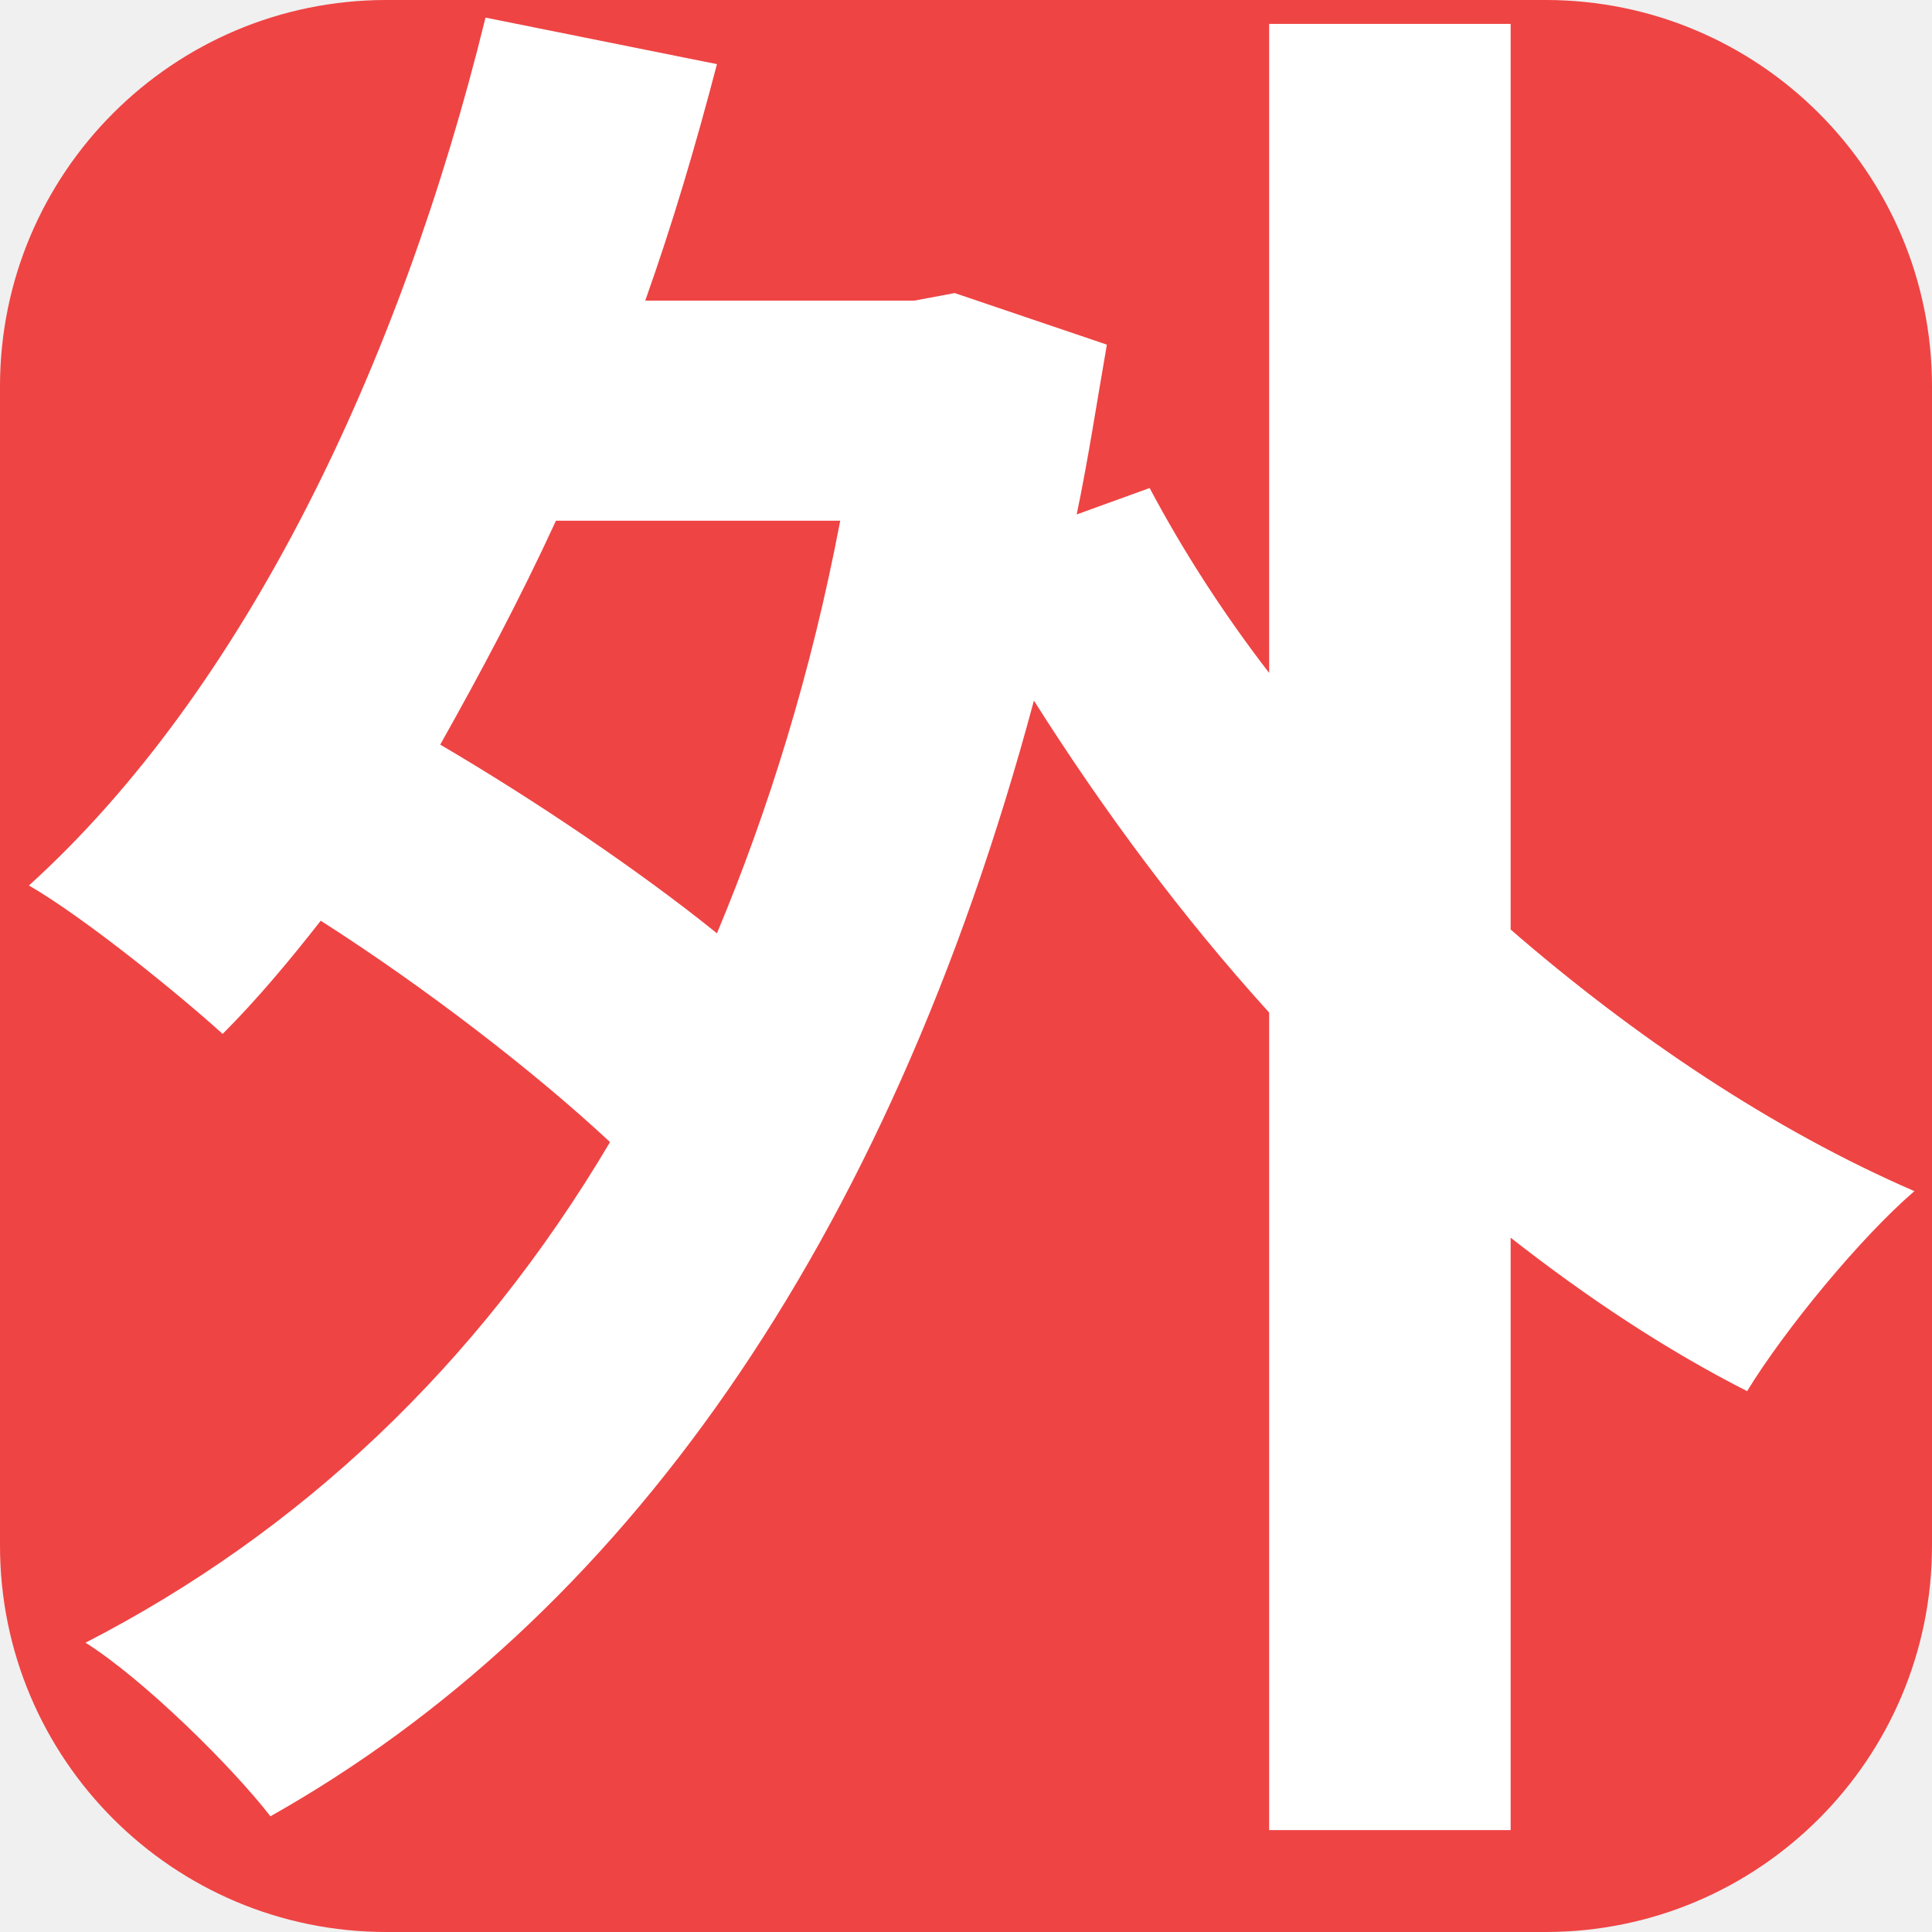
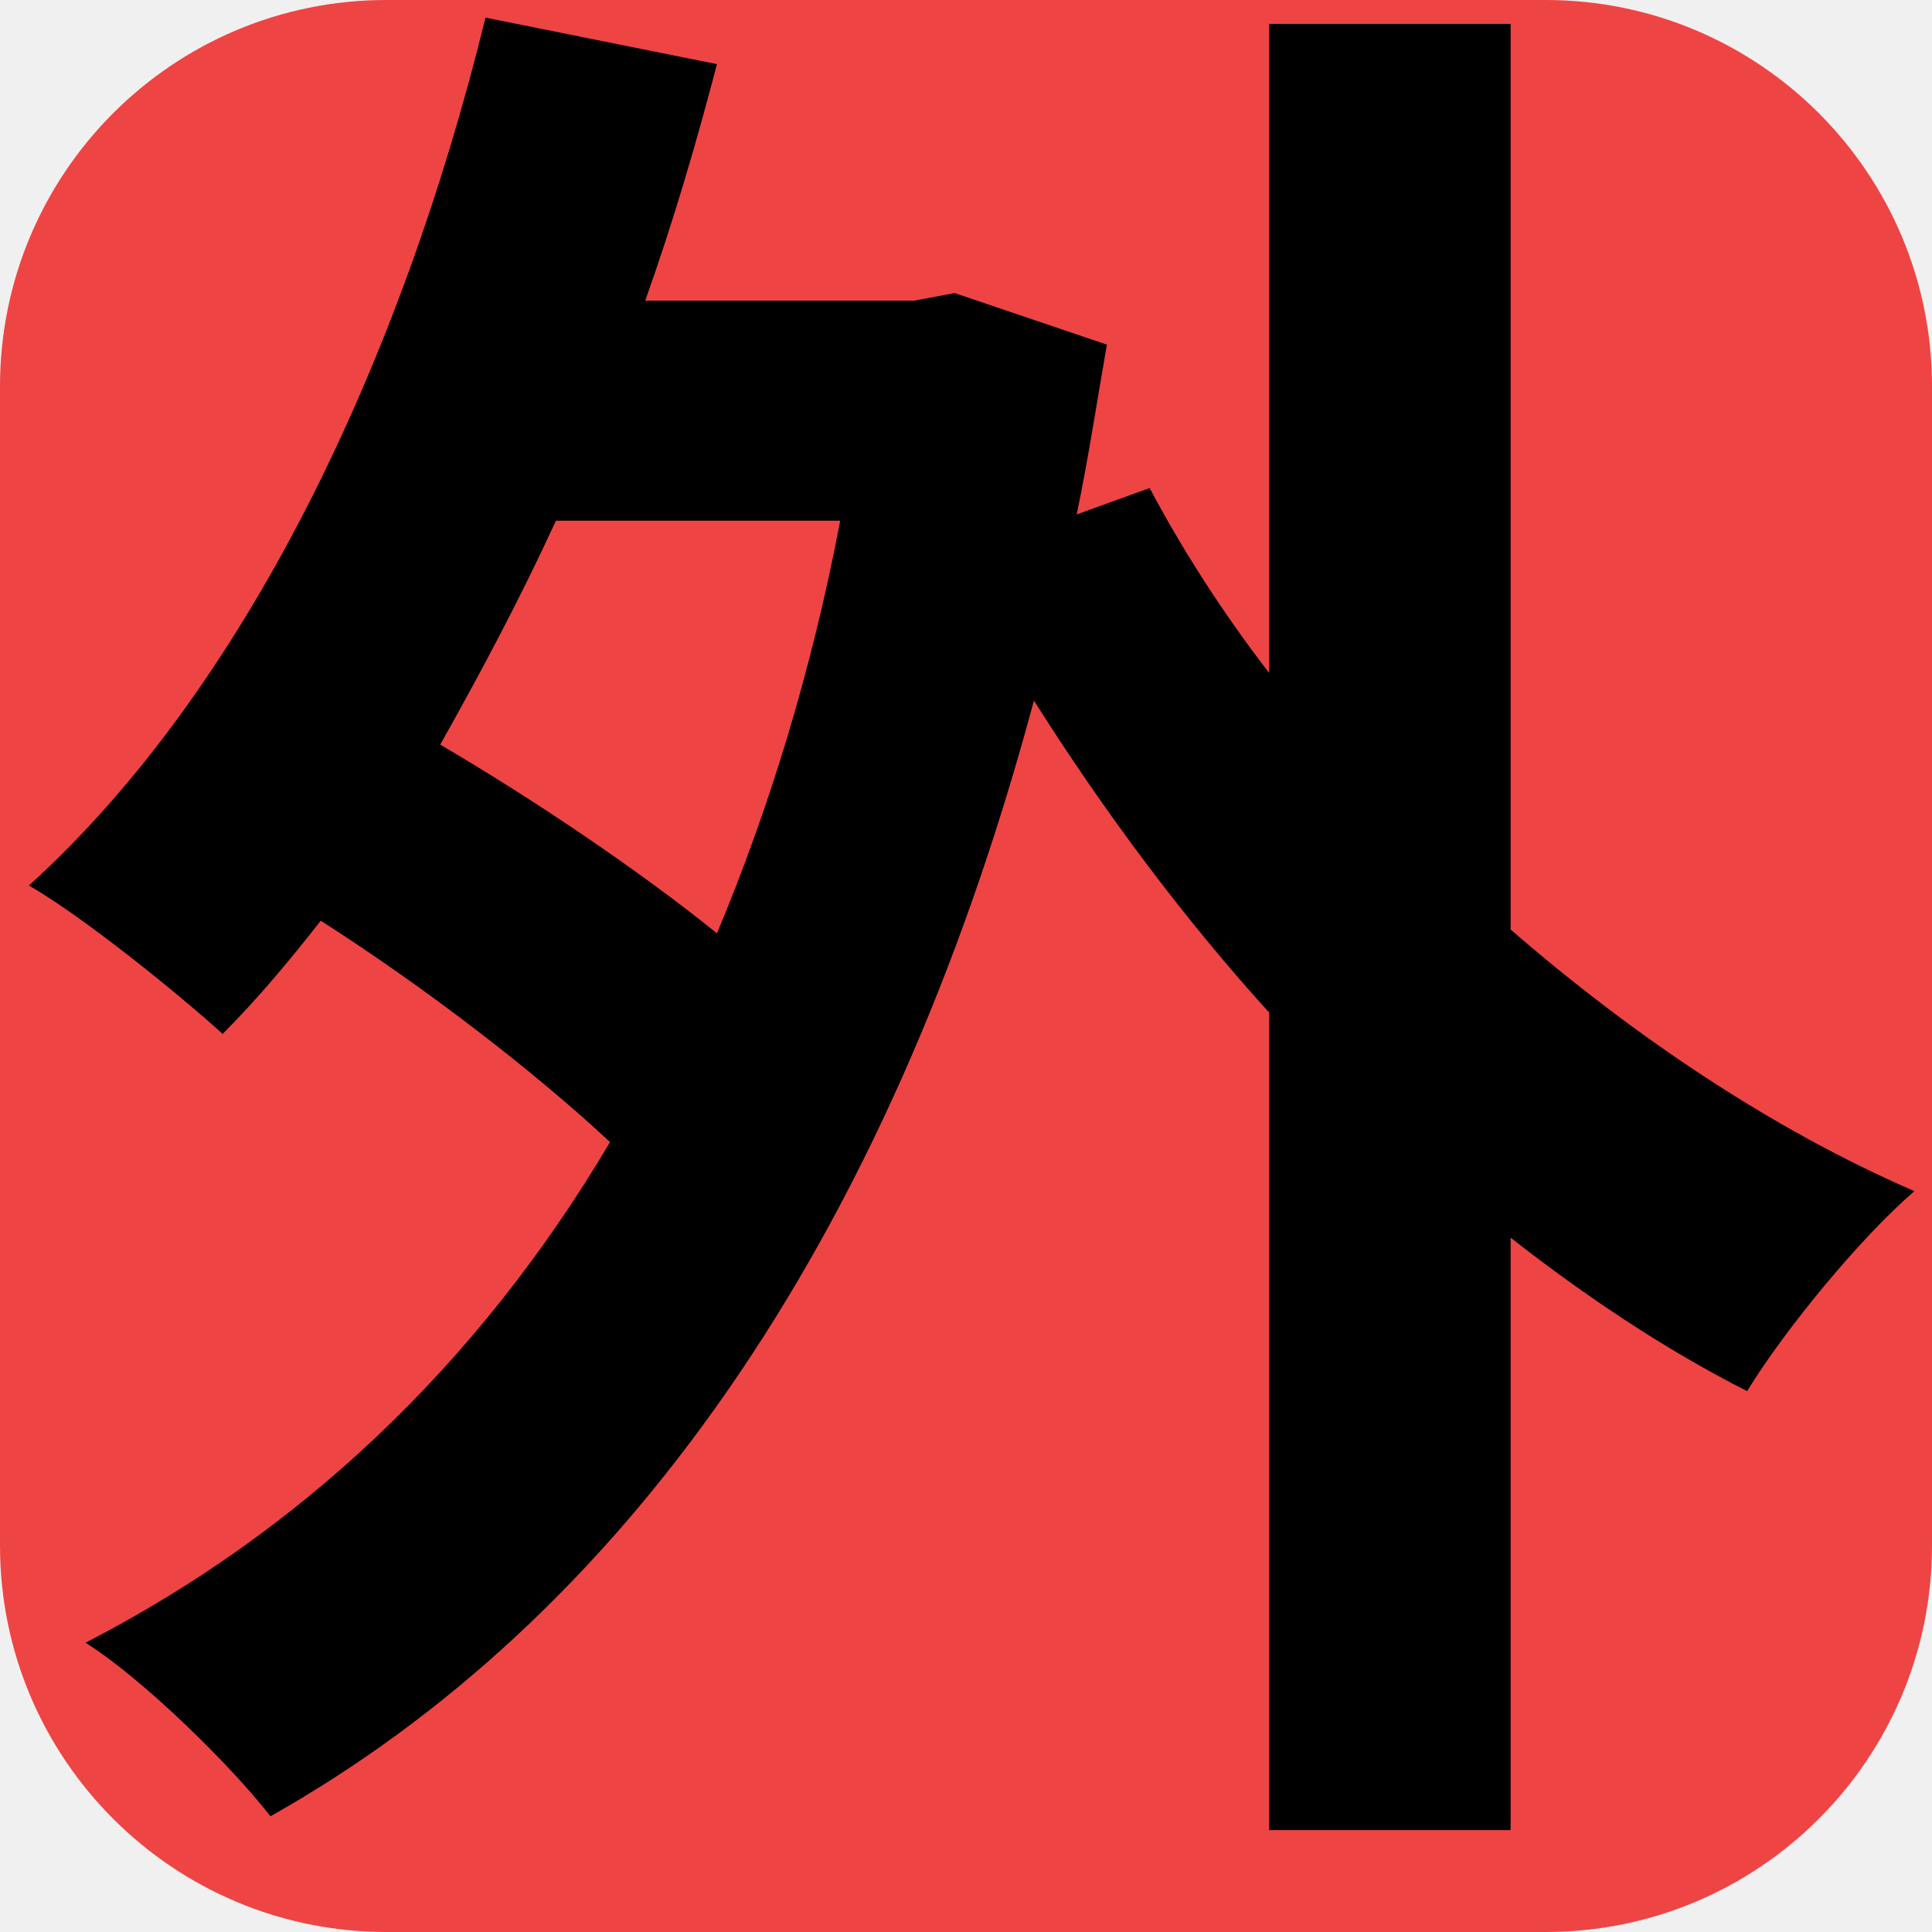
<svg xmlns="http://www.w3.org/2000/svg" viewBox="0 0 24 24">
  <rect width="24" height="24" rx="4.8" fill="#ef4444" />
-   <text x="12" y="20.625" font-family="sans-serif" font-weight="700" font-size="24" fill="#ffffff" text-anchor="middle">外</text>
+   <text x="12" y="20.625" font-family="sans-serif" font-weight="700" font-size="24" fill="#000000" text-anchor="middle">外</text>
</svg>
